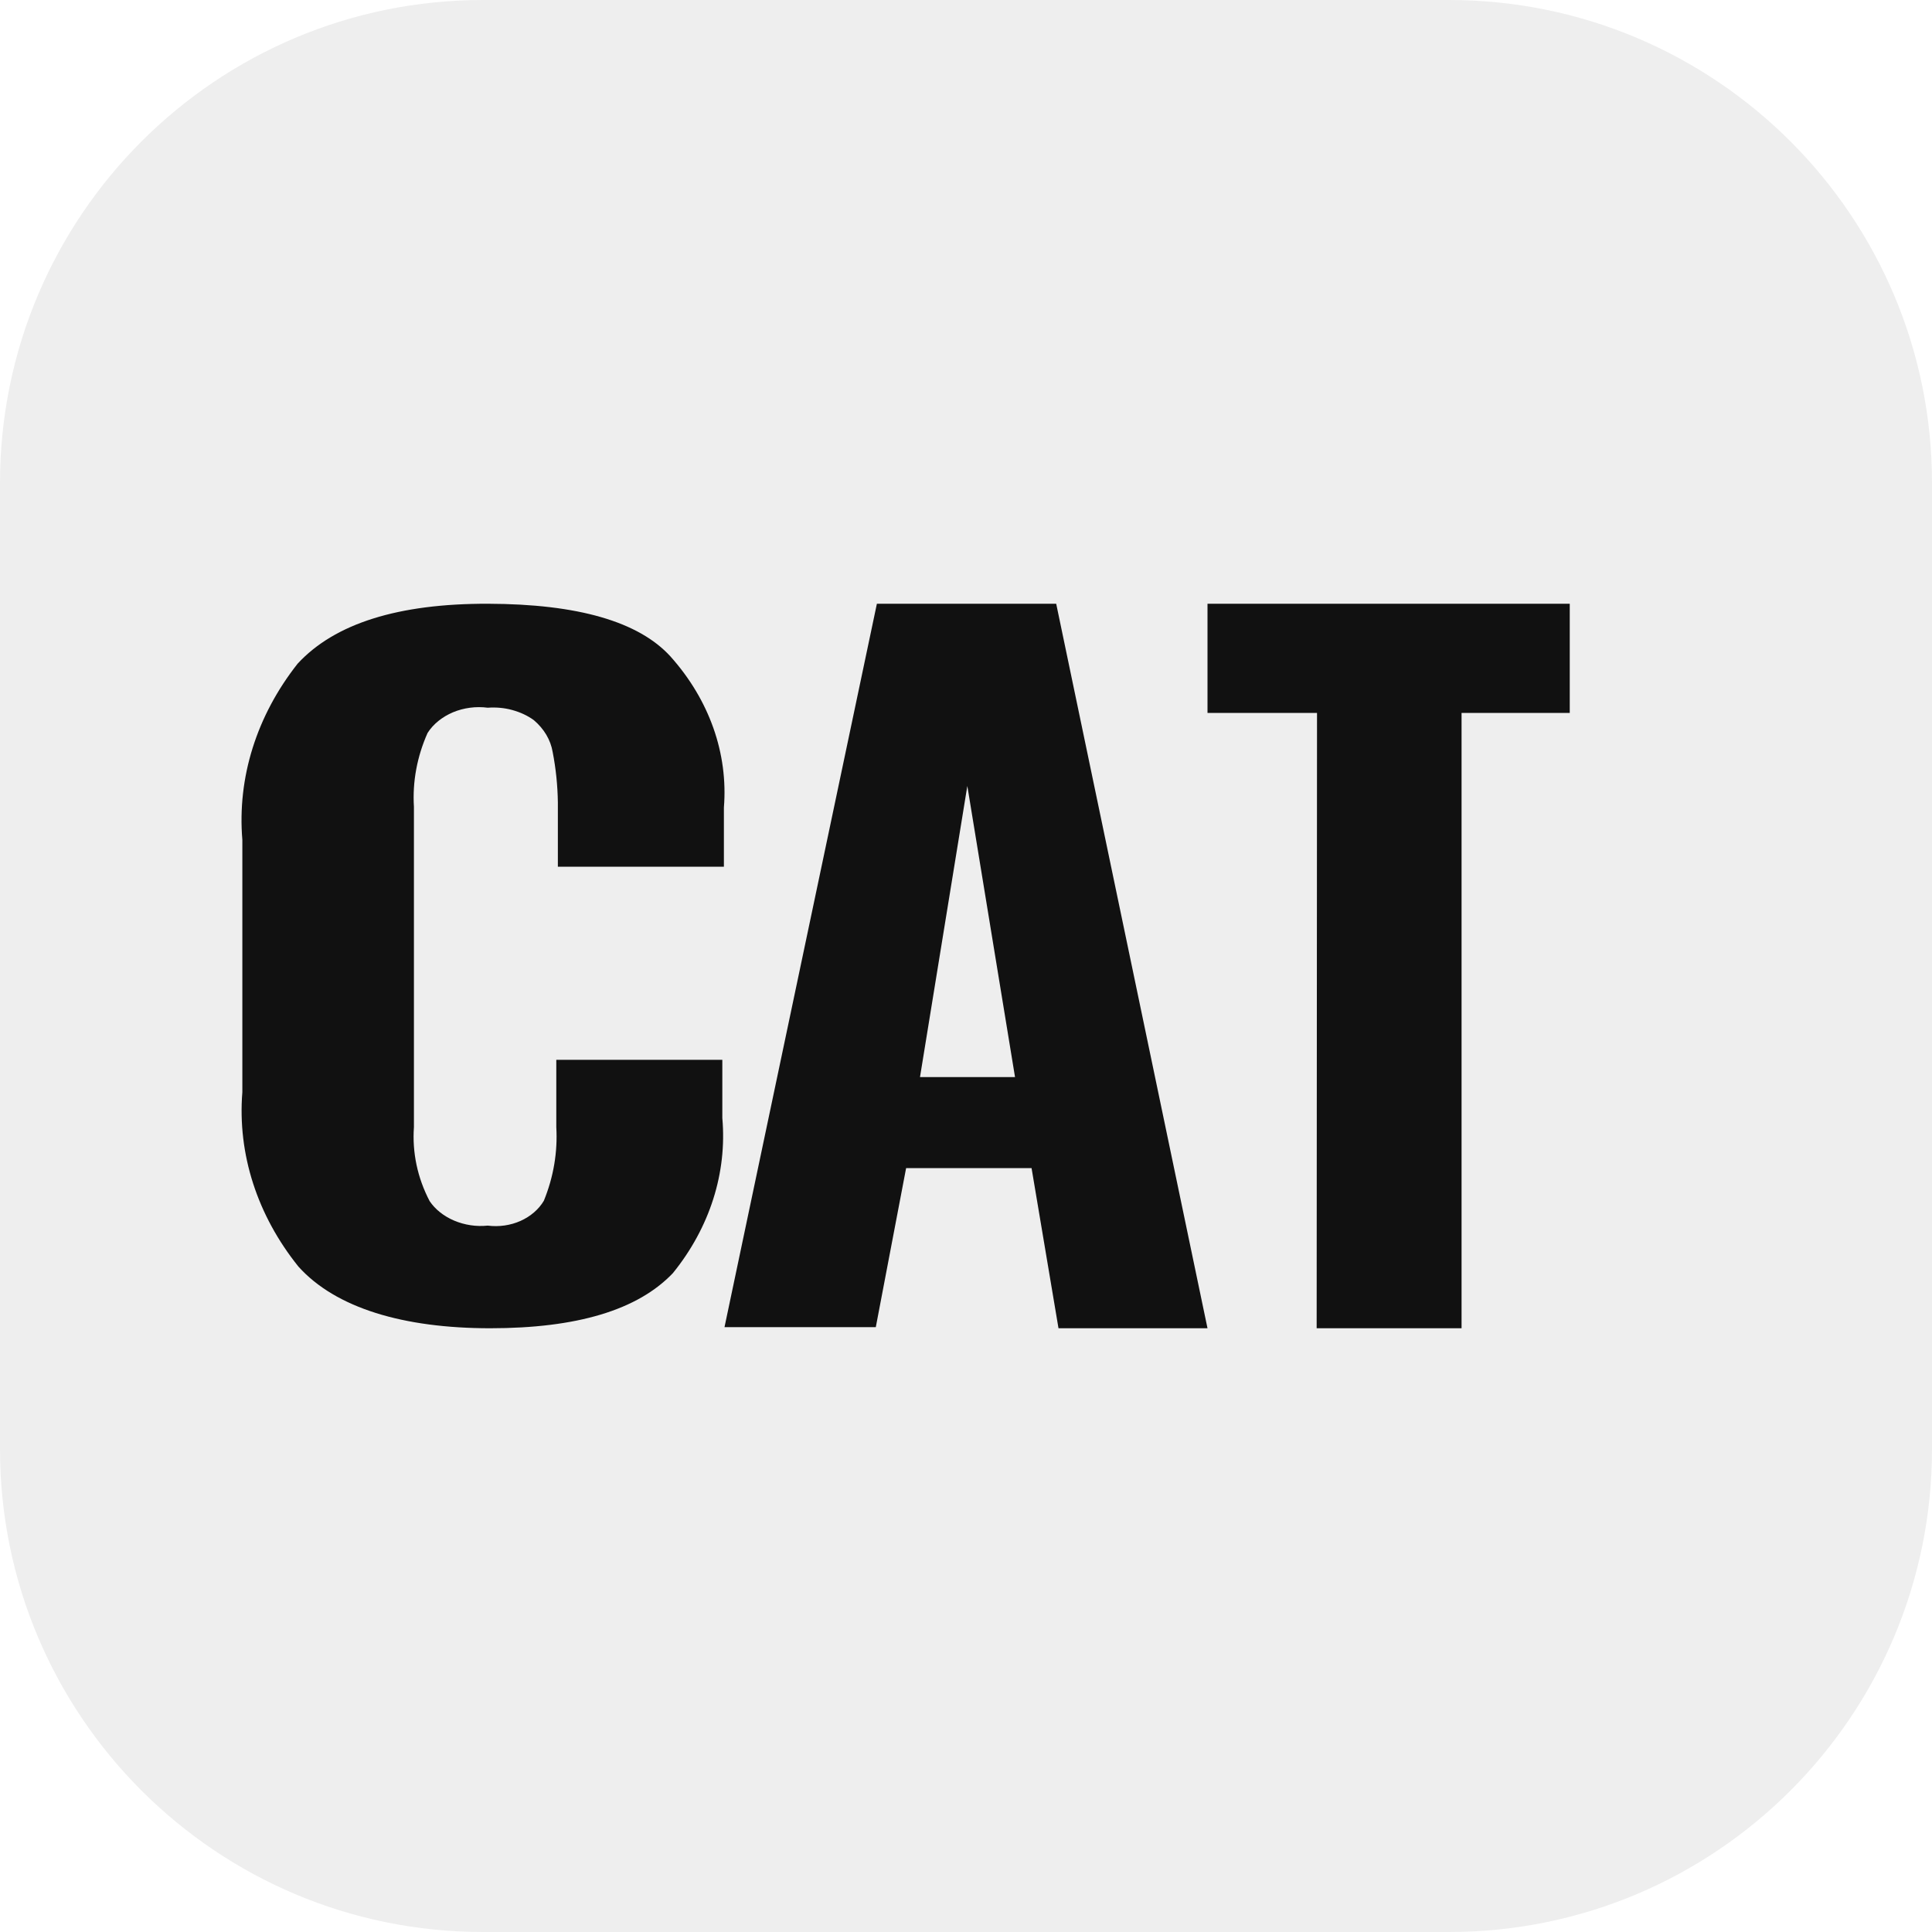
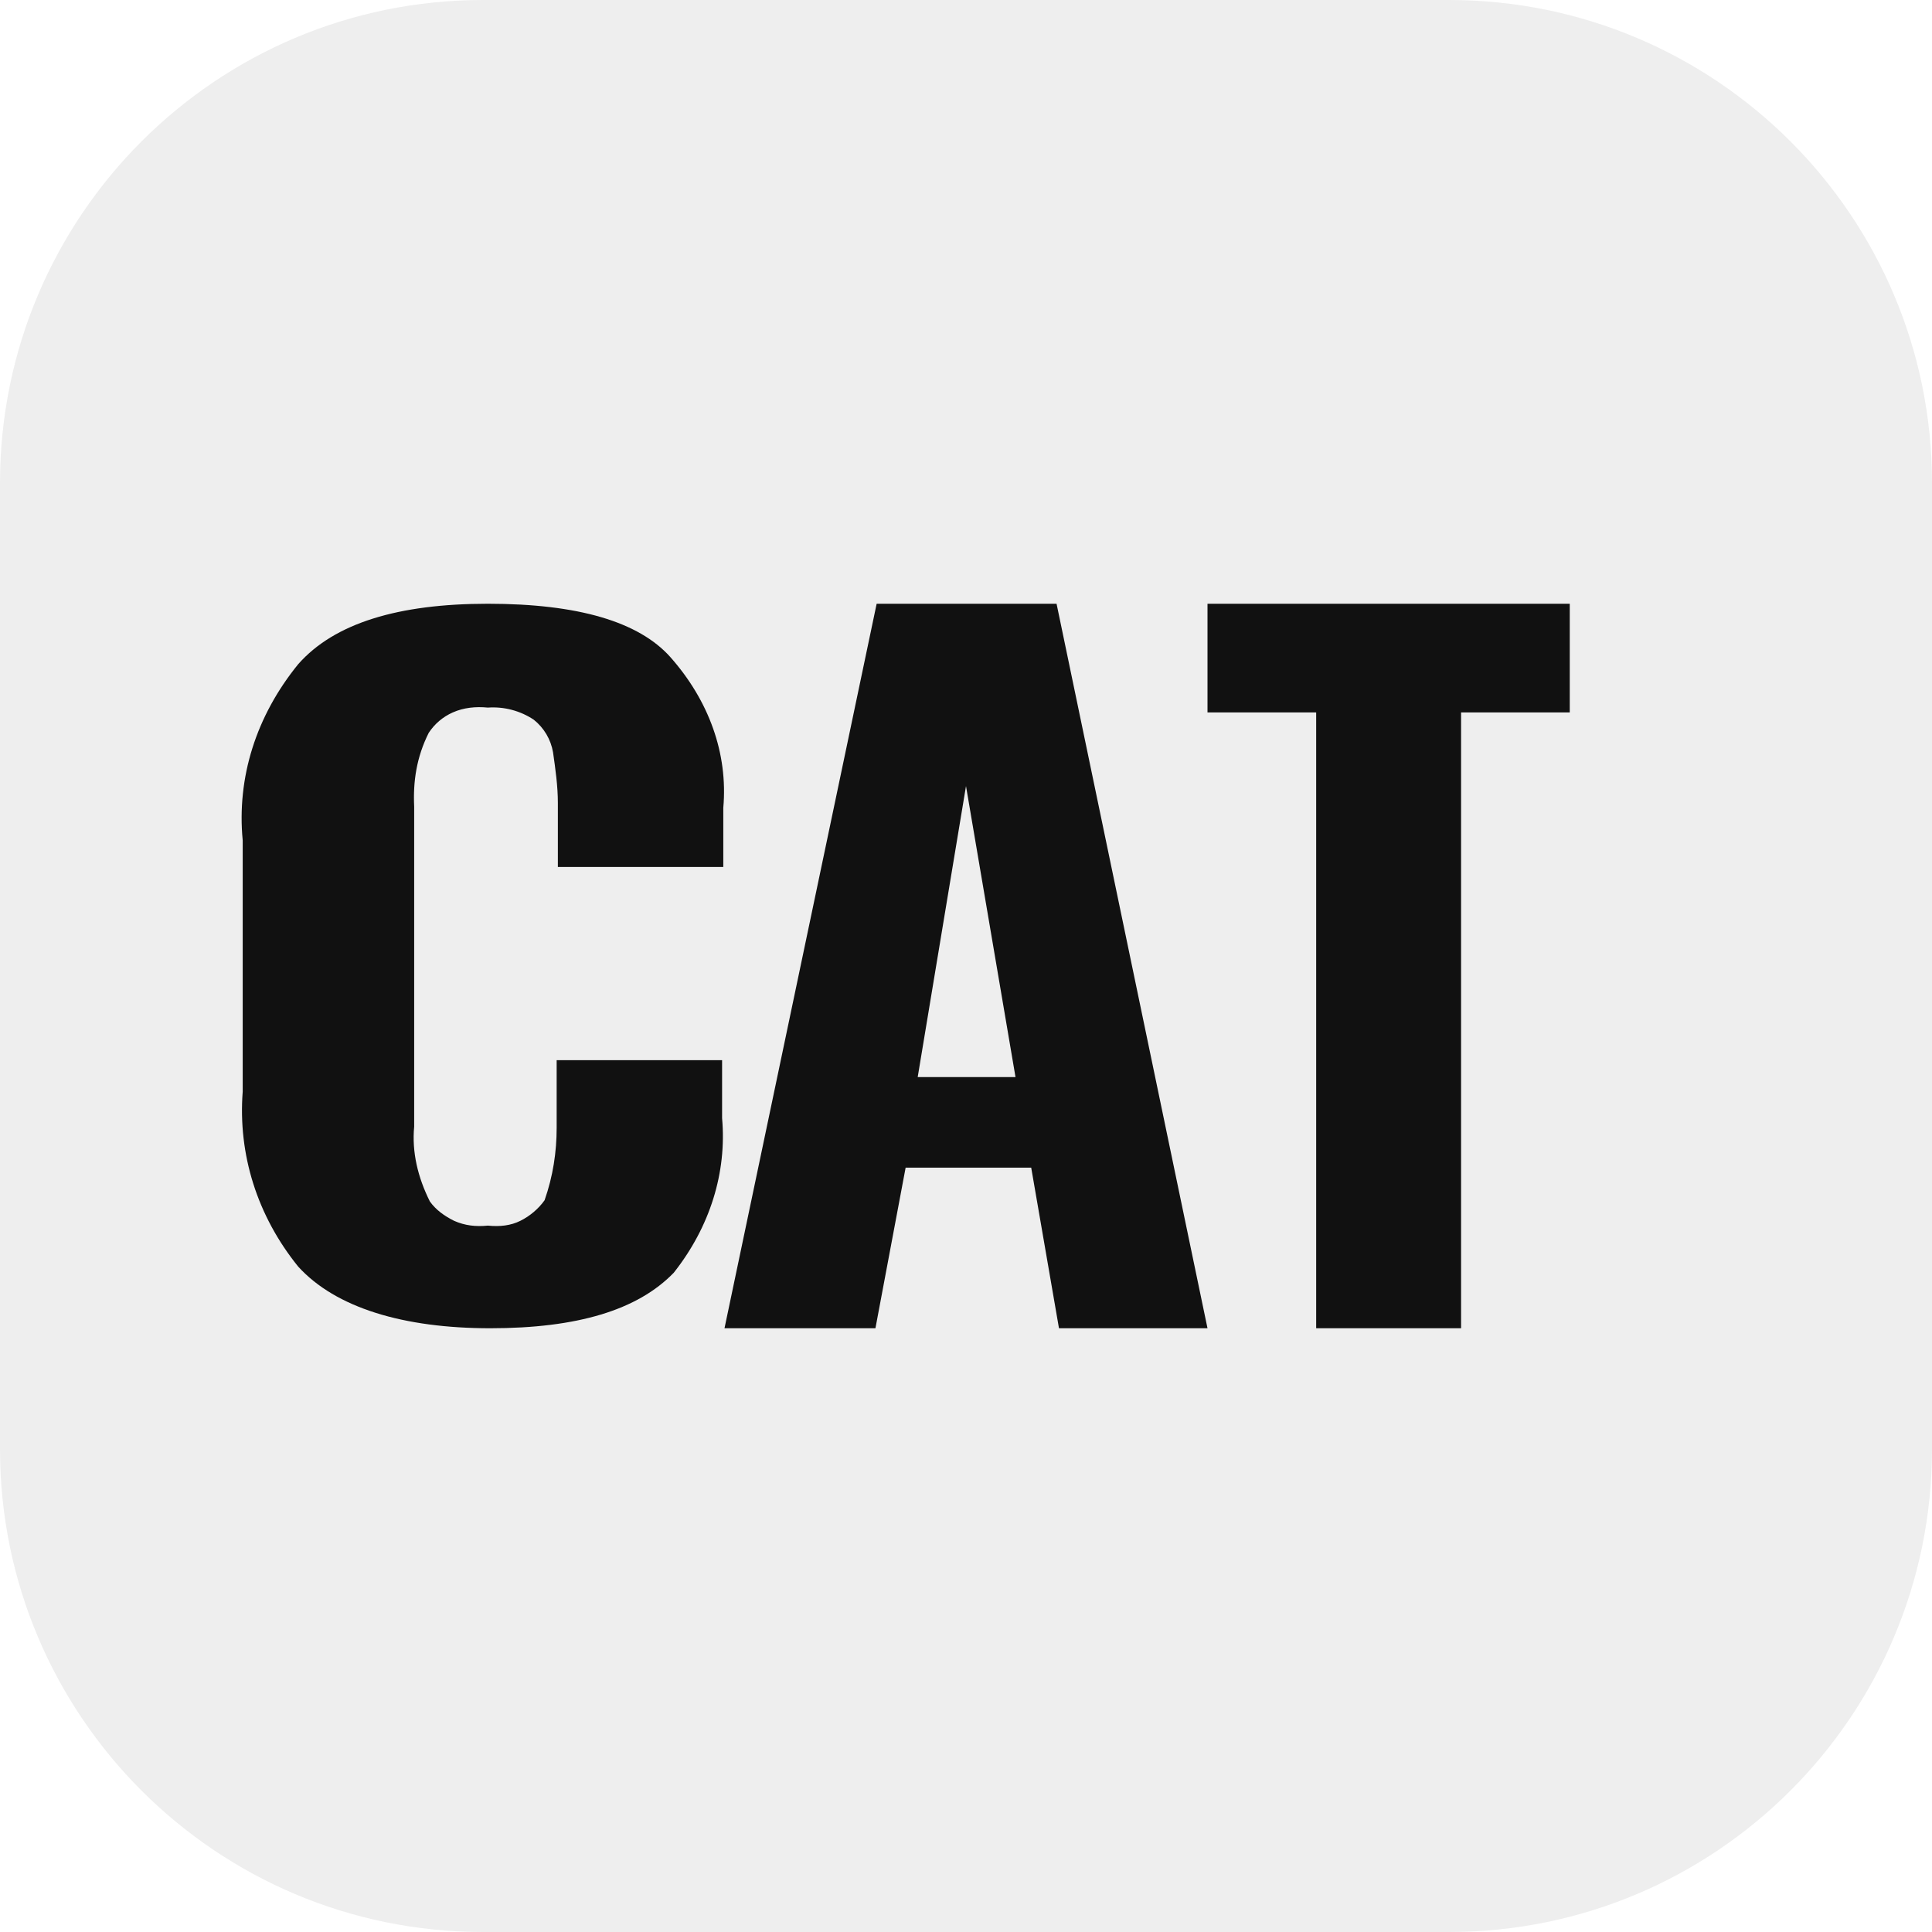
- <svg xmlns="http://www.w3.org/2000/svg" width="16" height="16" viewBox="0 0 16 16" fill="none">
-   <rect width="16" height="16" rx="4" fill="#EEEEEE" />
-   <path d="M2.472 10.49C2.13 10.065 1.966 9.556 2.007 9.045V6.955C1.964 6.44 2.125 5.927 2.465 5.496C2.773 5.163 3.299 4.998 4.042 5C4.786 5.002 5.29 5.148 5.553 5.437C5.874 5.796 6.031 6.24 5.995 6.688V7.178H4.62V6.646C4.618 6.506 4.604 6.367 4.577 6.228C4.56 6.128 4.506 6.036 4.421 5.964C4.369 5.926 4.308 5.898 4.242 5.88C4.177 5.862 4.108 5.856 4.039 5.861C3.94 5.848 3.84 5.862 3.751 5.899C3.662 5.937 3.588 5.996 3.541 6.07C3.454 6.265 3.415 6.474 3.428 6.682V9.334C3.413 9.544 3.457 9.754 3.558 9.947C3.605 10.017 3.677 10.073 3.762 10.109C3.848 10.145 3.944 10.16 4.039 10.15C4.133 10.162 4.228 10.148 4.311 10.111C4.395 10.073 4.462 10.015 4.504 9.944C4.584 9.748 4.619 9.541 4.607 9.334V8.777H5.982V9.259C6.022 9.713 5.878 10.166 5.573 10.543C5.281 10.85 4.776 11 4.059 11C3.342 11 2.781 10.833 2.472 10.49Z" fill="#111111" />
-   <path d="M7.262 5H8.747L10 11H8.766L8.543 9.674H7.504L7.253 10.991H6L7.262 5ZM8.406 8.92L8.011 6.509L7.619 8.92H8.406Z" fill="#111111" />
-   <path d="M10.907 5.904H10V5H13V5.904H12.104V11H10.904L10.907 5.904Z" fill="#111111" />
+ <svg xmlns="http://www.w3.org/2000/svg" width="16" height="16" fill="none">
+   <rect width="16" height="16" rx="4" fill="#EEE" />
+   <path d="M2.47 10.49c-.34-.42-.5-.93-.46-1.45V6.96c-.05-.52.11-1.03.46-1.46.3-.34.83-.5 1.57-.5.75 0 1.25.15 1.51.44.32.36.48.8.44 1.25v.49H4.62v-.53c0-.14-.02-.28-.04-.42a.44.44 0 00-.16-.27.61.61 0 00-.38-.1c-.1-.01-.2 0-.29.04a.46.46 0 00-.2.17c-.1.2-.13.4-.12.61v2.65c-.02.21.03.42.13.62.05.07.12.12.2.16.09.04.18.05.28.04.1.01.19 0 .27-.04.08-.04.15-.1.2-.17.07-.2.1-.4.1-.6v-.56h1.37v.48c.04.45-.1.9-.4 1.28-.3.31-.8.46-1.52.46s-1.28-.17-1.59-.51zM7.26 5h1.49L10 11H8.77l-.23-1.33H7.5L7.25 11H6L7.26 5zm1.15 3.92L8 6.51l-.4 2.41h.8zM10.9 5.9H10V5h3v.9h-.9V11h-1.2V5.9z" fill="#111" />
</svg>
